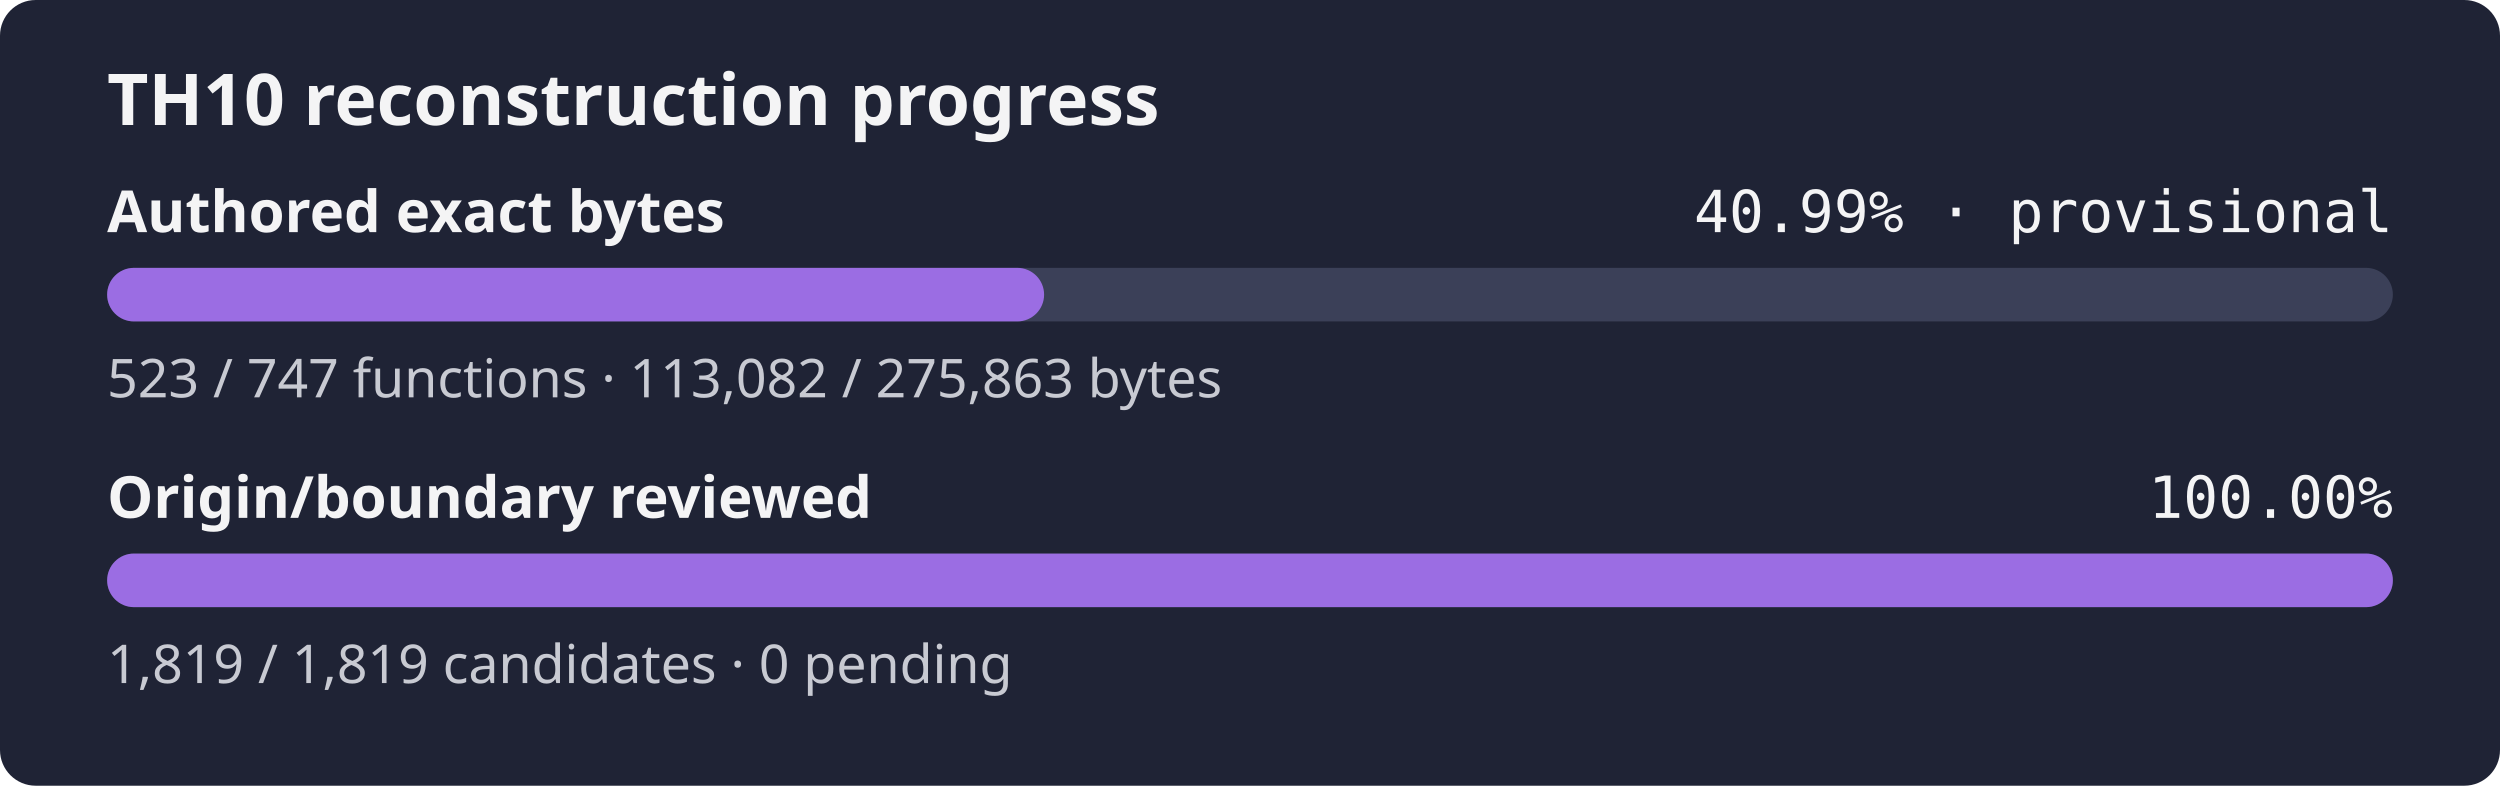
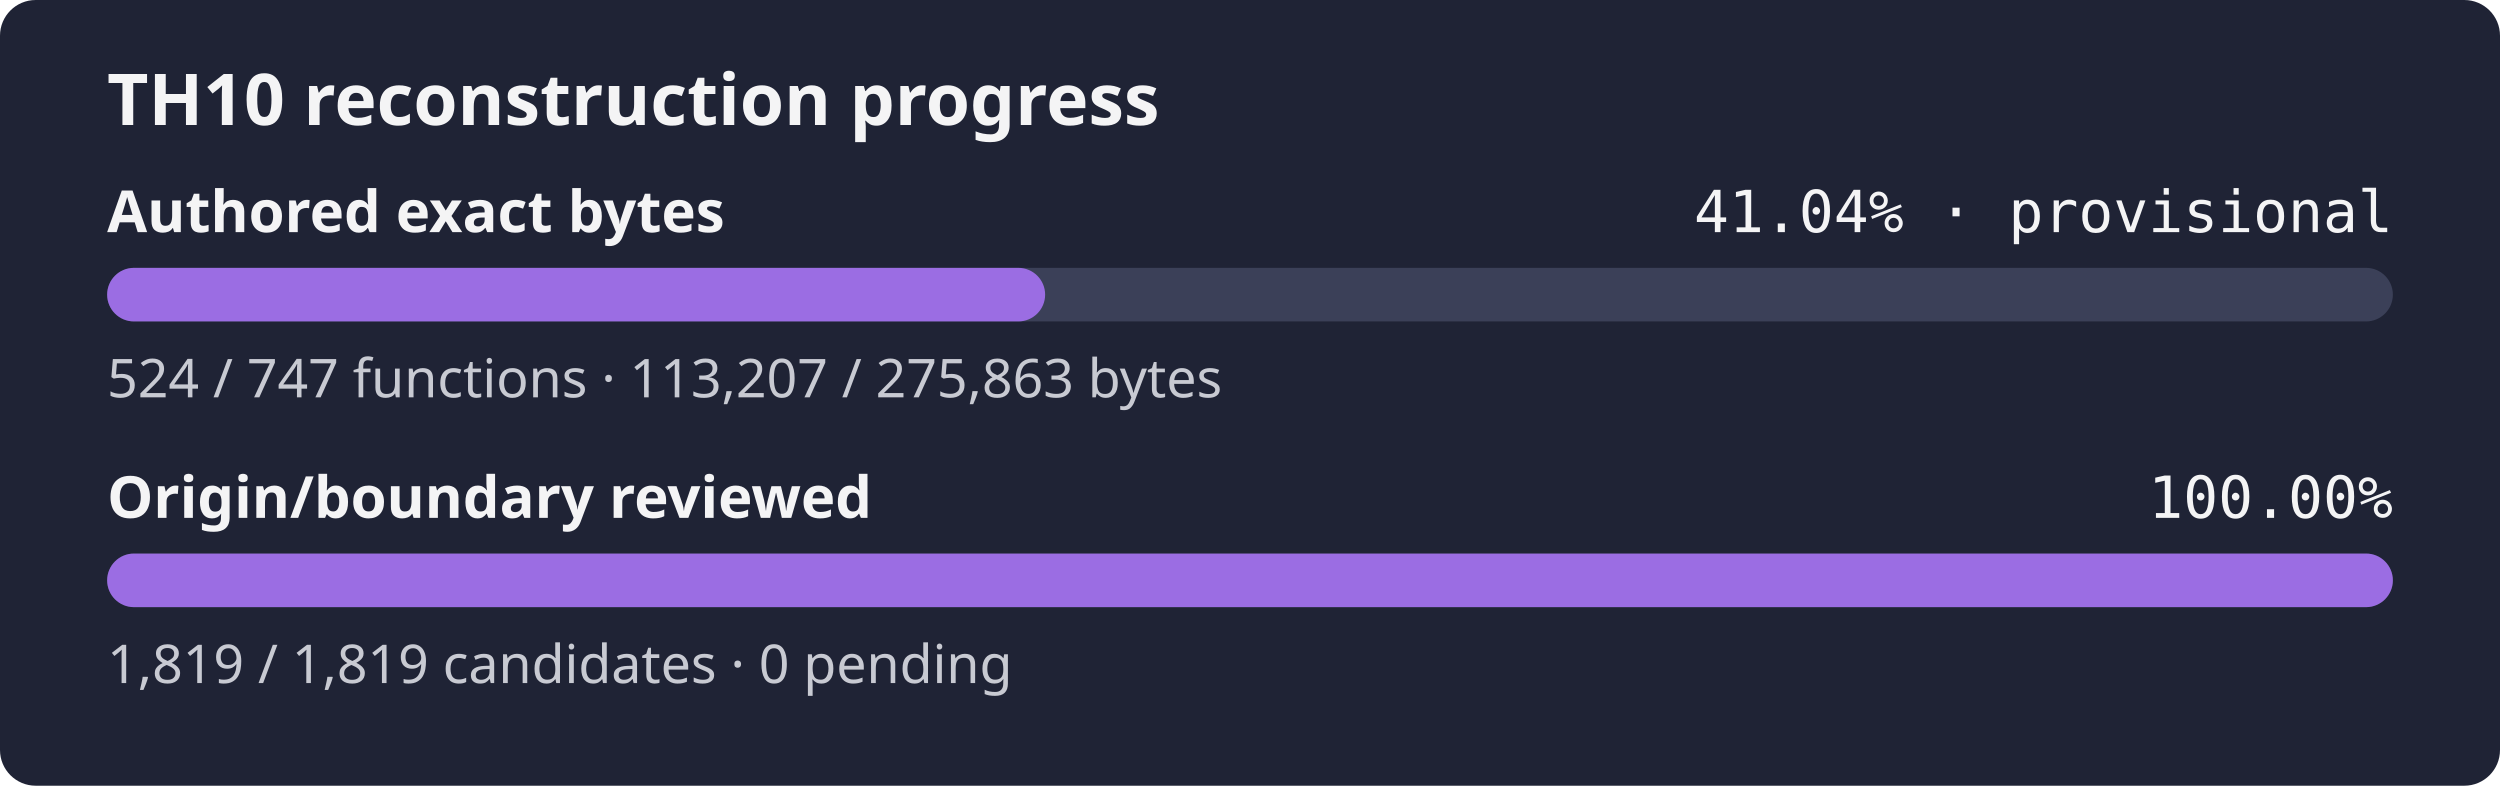
- <svg xmlns="http://www.w3.org/2000/svg" width="560" height="176" role="img" aria-label="TH10 reconstruction progress: currently classified authored bytes 40.99% exact, provisional inventory, origin and boundary review 100.00%">
+ <svg xmlns="http://www.w3.org/2000/svg" width="560" height="176" role="img" aria-label="TH10 reconstruction progress: currently classified authored bytes 41.04% exact, provisional inventory, origin and boundary review 100.00%">
  <rect width="560" height="176" rx="8" fill="#1f2335" />
  <text x="24" y="28" fill="#f4f4f5" font-family="sans-serif" font-size="16" font-weight="600">TH10 reconstruction progress</text>
  <text x="24" y="52" fill="#f4f4f5" font-family="sans-serif" font-size="13" font-weight="600">Authored exact bytes</text>
-   <text x="536" y="52" fill="#f4f4f5" text-anchor="end" font-family="monospace" font-size="13">40.99% · provisional</text>
+   <text x="536" y="52" fill="#f4f4f5" text-anchor="end" font-family="monospace" font-size="13">41.04% · provisional</text>
  <rect x="24" y="60" width="512" height="12" rx="6" fill="#3b4058" />
-   <rect x="24" y="60" width="209.88" height="12" rx="6" fill="#9b6de3" />
-   <text x="24" y="89" fill="#c8cad2" font-family="sans-serif" font-size="12">523 / 747 functions · 113,082 / 275,863 bytes</text>
+   <rect x="24" y="60" width="210.11" height="12" rx="6" fill="#9b6de3" />
+   <text x="24" y="89" fill="#c8cad2" font-family="sans-serif" font-size="12">524 / 747 functions · 113,207 / 275,863 bytes</text>
  <text x="24" y="116" fill="#f4f4f5" font-family="sans-serif" font-size="13" font-weight="600">Origin/boundary reviewed</text>
  <text x="536" y="116" fill="#f4f4f5" text-anchor="end" font-family="monospace" font-size="13">100.00%</text>
  <rect x="24" y="124" width="512" height="12" rx="6" fill="#3b4058" />
  <rect x="24" y="124" width="512.00" height="12" rx="6" fill="#9b6de3" />
  <text x="24" y="153" fill="#c8cad2" font-family="sans-serif" font-size="12">1,819 / 1,819 candidates · 0 pending</text>
</svg>
